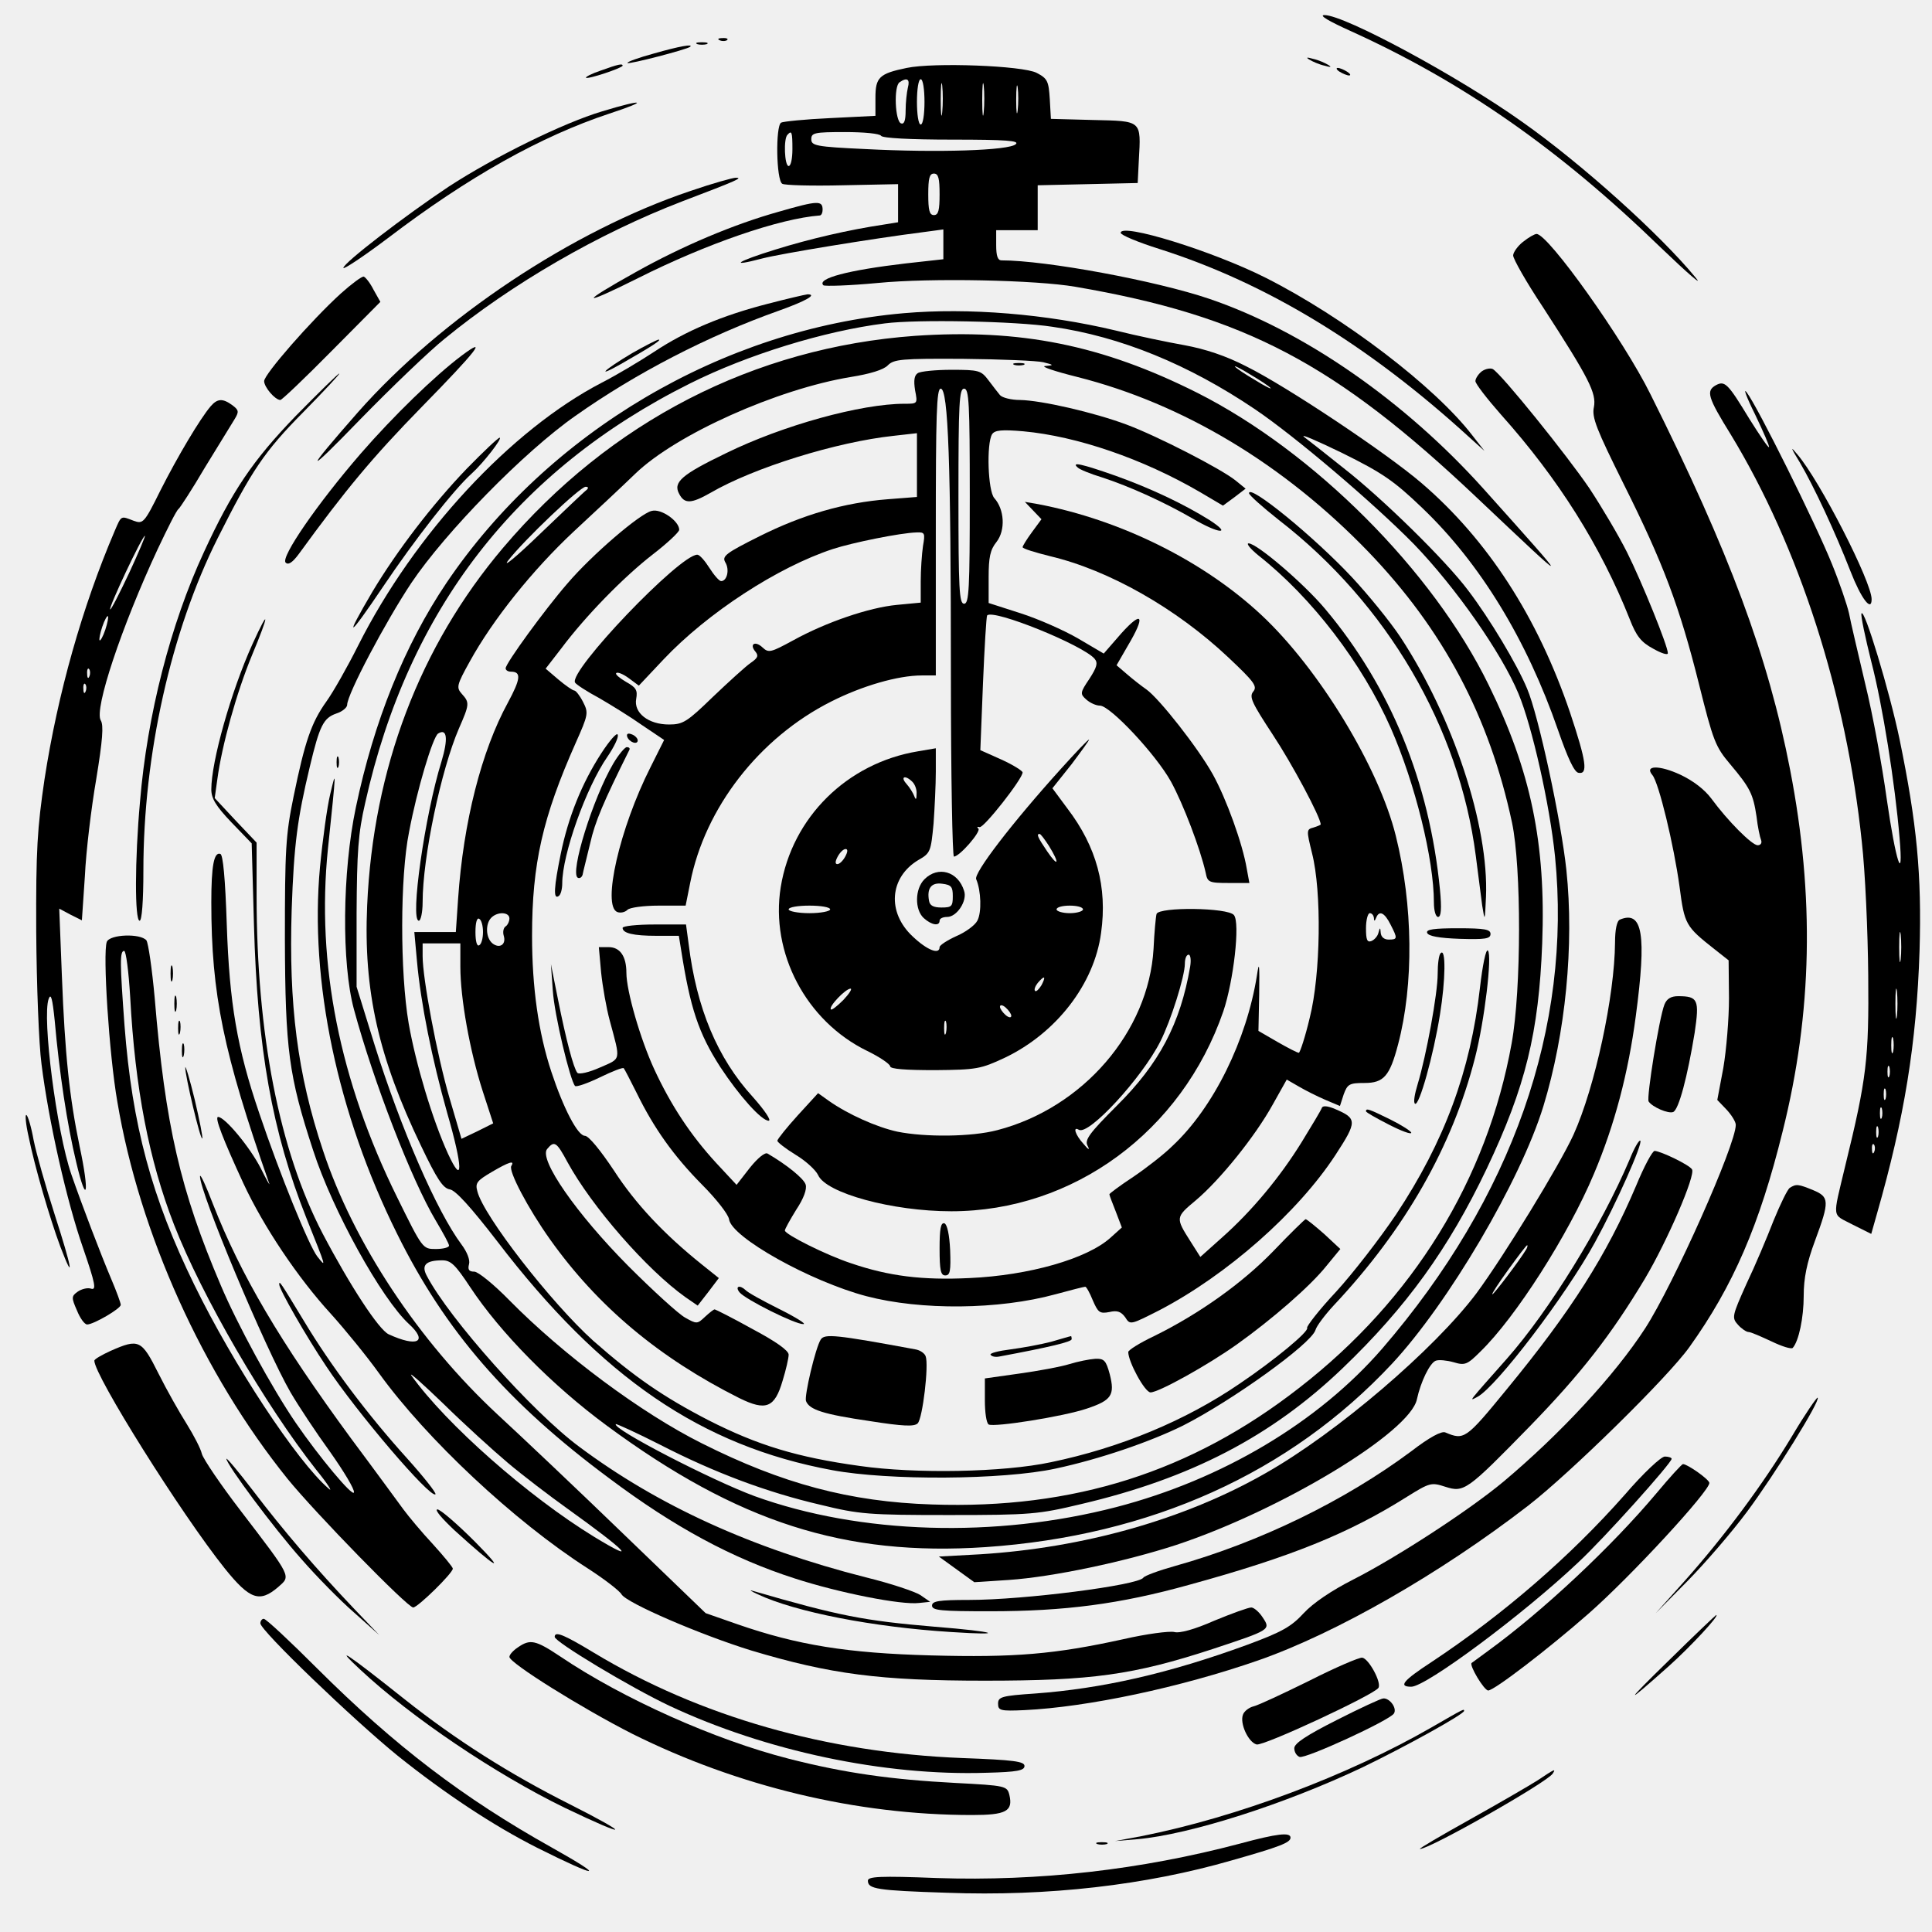
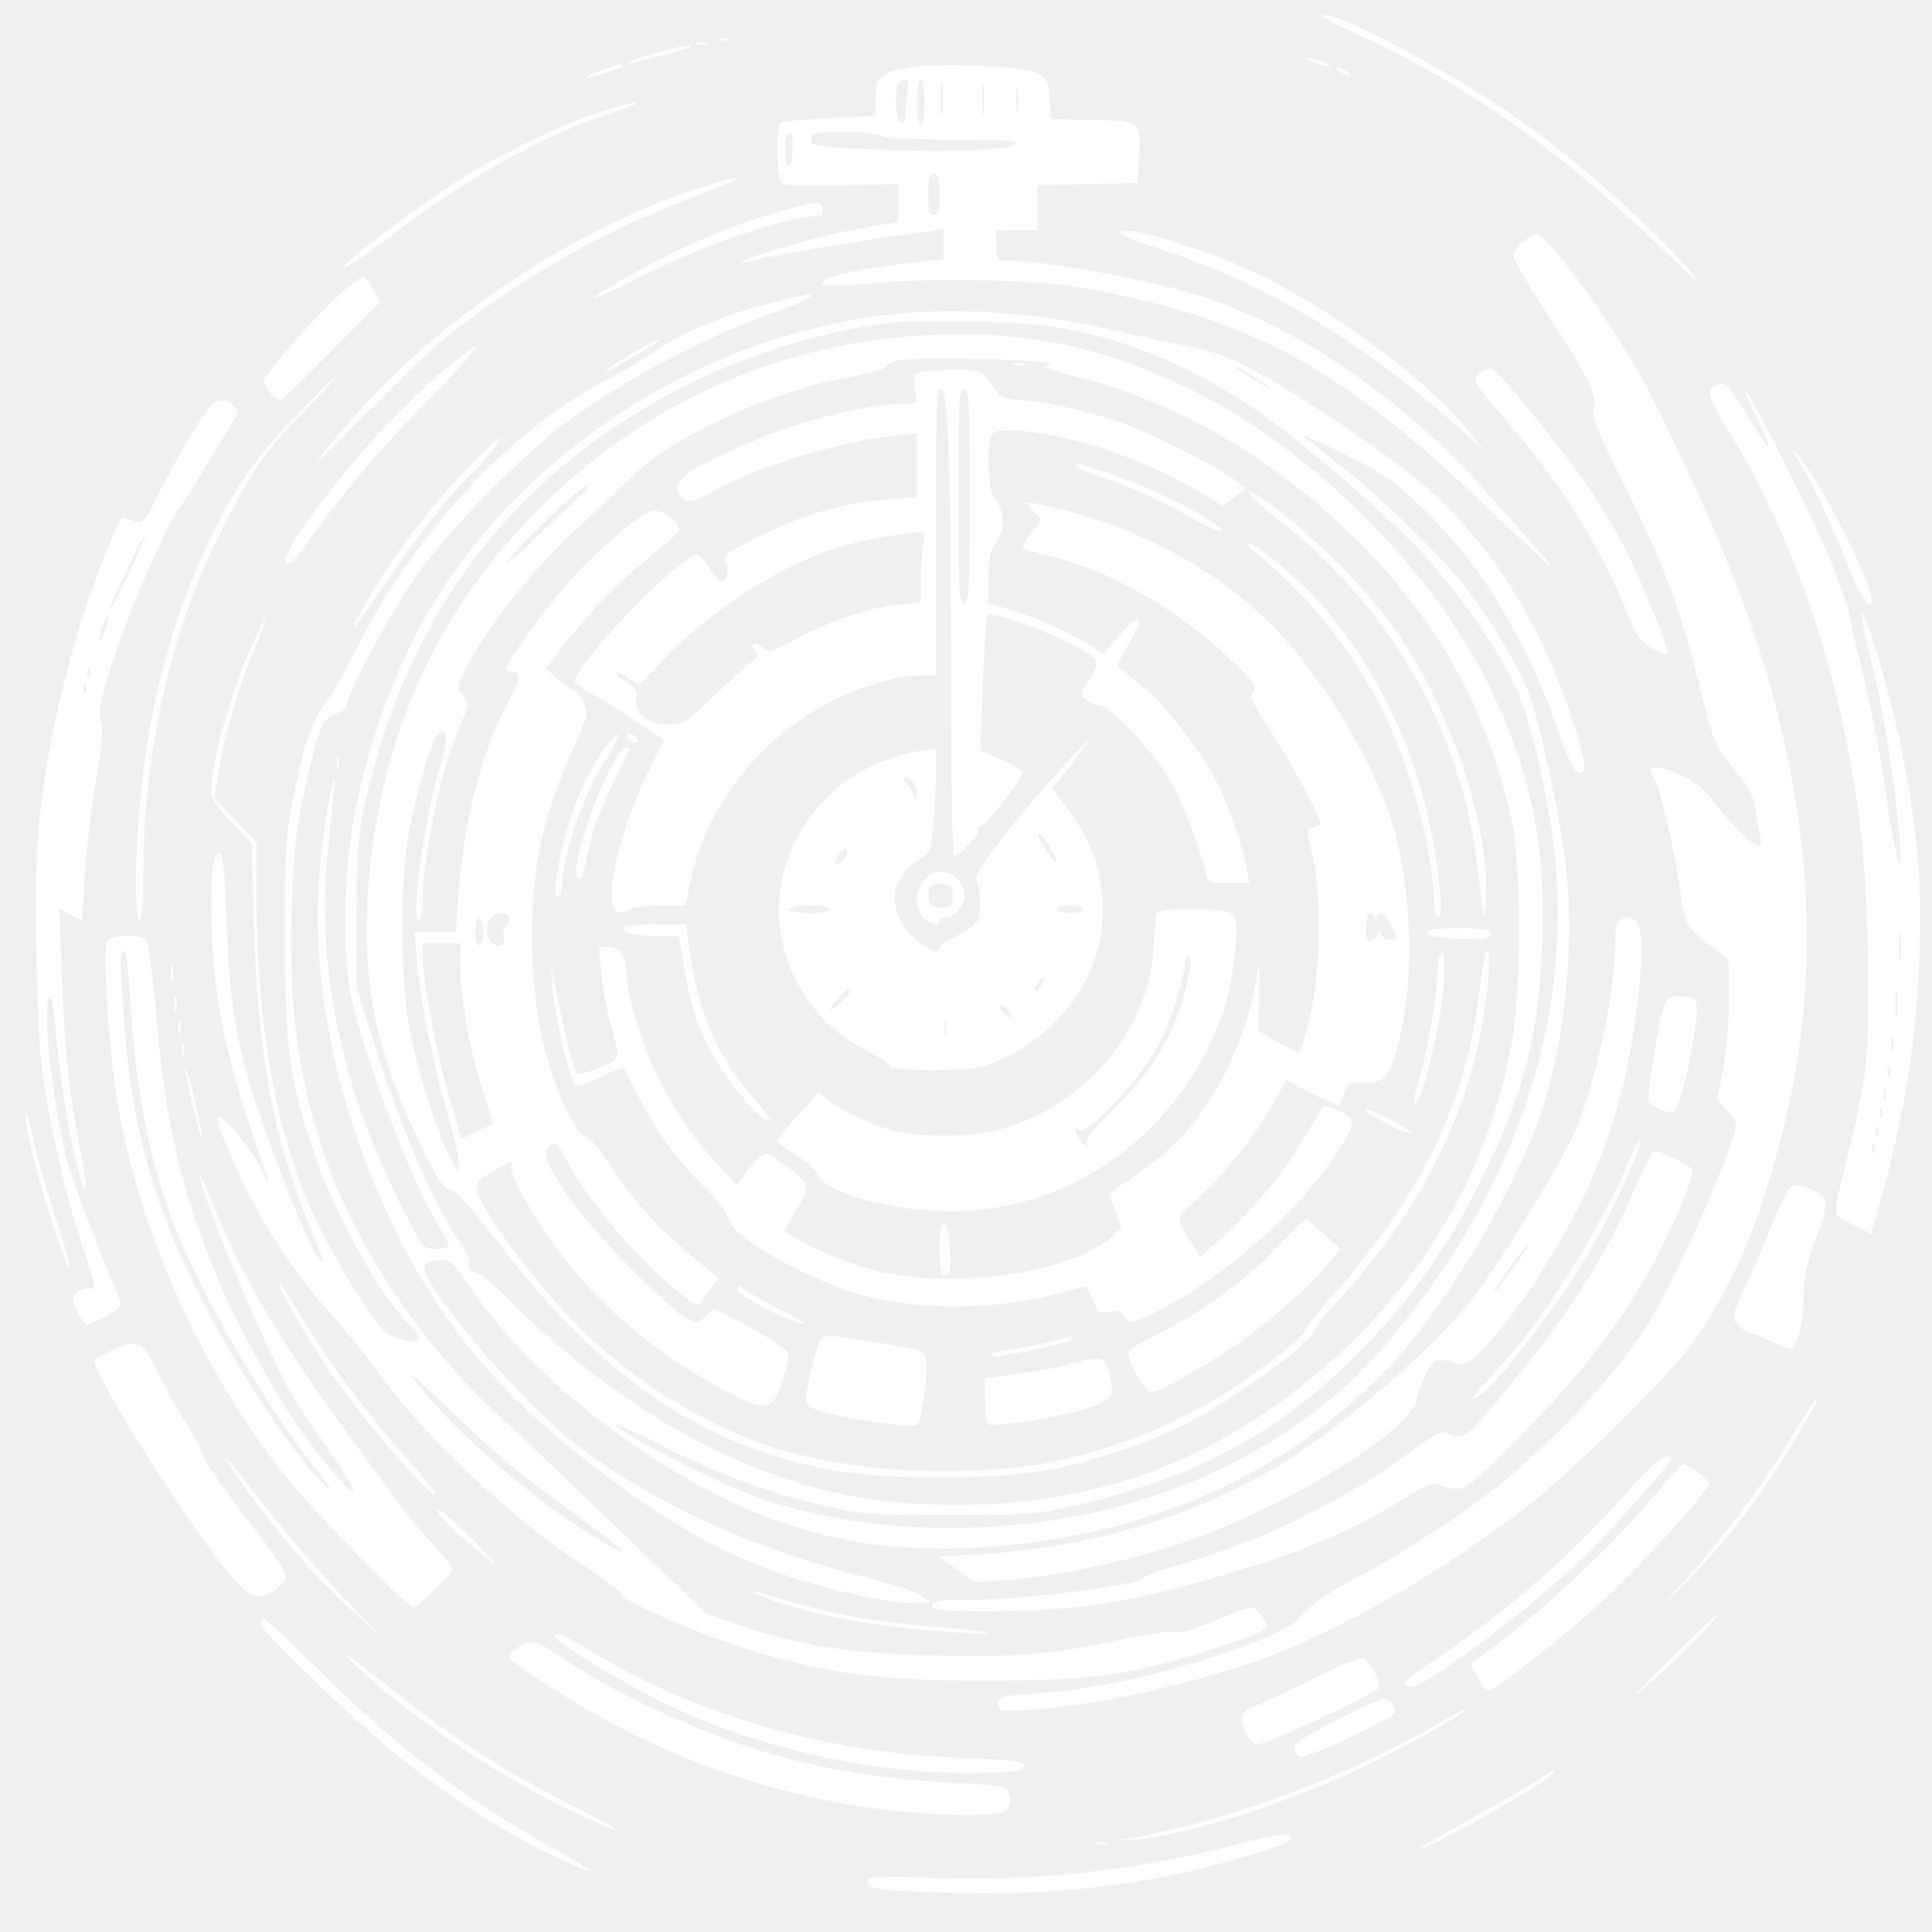
<svg xmlns="http://www.w3.org/2000/svg" version="1.0" width="512" height="512" viewBox="0 0 512 512" preserveAspectRatio="xMidYMid meet">
-   <g transform="translate(0,512) scale(0.1,-0.1)" fill="#000000" stroke="none">
+   <g transform="translate(0,512) scale(0.1,-0.1)" fill="#FFFFFF" stroke="none">
    <path d="M3581 5037 c295 -134 550 -311 819 -572 74 -71 116 -107 93 -80 -92 112 -300 300 -459 412 -167 119 -470 283 -524 283 -16 0 11 -16 71 -43z" />
    <path d="M1908 5013 c7 -3 16 -2 19 1 4 3 -2 6 -13 5 -11 0 -14 -3 -6 -6z" />
    <path d="M1848 5003 c6 -2 18 -2 25 0 6 3 1 5 -13 5 -14 0 -19 -2 -12 -5z" />
    <path d="M1732 4978 c-40 -11 -71 -22 -69 -25 4 -4 158 36 166 43 9 8 -27 2 -97 -18z" />
    <path d="M3470 4962 c8 -5 26 -13 40 -16 17 -5 20 -4 10 2 -8 5 -26 13 -40 16 -17 5 -20 4 -10 -2z" />
    <path d="M1592 4933 c-24 -8 -41 -17 -39 -19 4 -5 97 26 97 32 0 6 -11 4 -58 -13z" />
    <path d="M2403 4940 c-73 -15 -83 -25 -83 -79 l0 -48 -120 -6 c-66 -3 -125 -9 -130 -12 -15 -9 -13 -152 3 -162 6 -4 78 -6 160 -4 l147 3 0 -50 0 -51 -37 -6 c-94 -14 -197 -38 -287 -66 -104 -32 -127 -48 -36 -24 50 13 294 53 428 70 l52 7 0 -40 0 -39 -99 -11 c-154 -18 -237 -40 -219 -58 4 -3 68 -1 143 6 142 14 421 8 525 -10 449 -77 688 -203 1065 -560 257 -243 257 -244 17 24 -210 234 -477 419 -727 504 -141 48 -433 102 -551 102 -10 0 -14 12 -14 40 l0 40 55 0 55 0 0 60 0 59 133 3 132 3 3 60 c6 107 9 104 -121 107 l-112 3 -3 53 c-3 47 -6 54 -35 69 -37 19 -272 28 -344 13z m94 -117 c-2 -21 -4 -6 -4 32 0 39 2 55 4 38 2 -18 2 -50 0 -70z m110 0 c-2 -21 -4 -6 -4 32 0 39 2 55 4 38 2 -18 2 -50 0 -70z m-201 65 c-3 -13 -6 -40 -6 -61 0 -27 -4 -37 -12 -34 -16 5 -20 99 -4 109 20 14 28 8 22 -14z m44 -38 c0 -33 -4 -60 -10 -60 -6 0 -10 27 -10 60 0 33 4 60 10 60 6 0 10 -27 10 -60z m247 -22 c-2 -18 -4 -6 -4 27 0 33 2 48 4 33 2 -15 2 -42 0 -60z m-597 -103 c0 -25 -4 -45 -10 -45 -11 0 -14 73 -3 83 11 12 13 8 13 -38z m235 35 c4 -6 77 -10 188 -10 145 0 179 -3 169 -12 -17 -17 -208 -23 -399 -13 -131 6 -143 9 -143 26 0 17 8 19 89 19 50 0 93 -4 96 -10z m155 -155 c0 -42 -3 -55 -15 -55 -12 0 -15 13 -15 55 0 42 3 55 15 55 12 0 15 -13 15 -55z" />
    <path d="M3550 4930 c8 -5 20 -10 25 -10 6 0 3 5 -5 10 -8 5 -19 10 -25 10 -5 0 -3 -5 5 -10z" />
    <path d="M1596 4825 c-104 -31 -286 -121 -406 -199 -116 -77 -280 -203 -280 -216 0 -5 53 30 118 79 214 163 406 270 587 330 107 35 93 40 -19 6z" />
    <path d="M1830 4614 c-313 -105 -660 -336 -881 -586 -145 -165 -143 -173 6 -19 82 84 182 180 223 213 178 146 408 279 629 364 150 57 162 63 143 63 -8 0 -62 -15 -120 -35z" />
    <path d="M2064 4559 c-118 -33 -254 -90 -379 -160 -151 -84 -148 -93 6 -16 181 91 375 158 482 166 4 1 7 7 7 15 0 25 -12 25 -116 -5z" />
    <path d="M2970 4503 c0 -6 46 -25 103 -43 283 -90 553 -254 821 -499 l40 -36 -32 41 c-99 129 -340 313 -548 418 -141 71 -384 146 -384 119z" />
    <path d="M4036 4479 c-14 -11 -26 -28 -26 -36 0 -9 35 -71 79 -137 123 -190 142 -228 135 -265 -6 -27 7 -59 79 -204 105 -210 148 -324 200 -532 37 -148 43 -164 82 -210 53 -63 61 -79 70 -139 3 -27 9 -55 12 -62 3 -8 -1 -14 -9 -14 -15 0 -79 64 -123 124 -18 24 -48 47 -82 63 -56 26 -96 25 -74 -1 17 -20 57 -186 72 -296 13 -100 16 -105 92 -165 l38 -30 1 -100 c0 -55 -7 -138 -15 -185 l-16 -85 24 -25 c14 -15 25 -33 25 -41 0 -53 -165 -423 -240 -539 -81 -125 -225 -280 -375 -406 -91 -76 -283 -201 -399 -260 -57 -29 -106 -62 -131 -89 -33 -36 -58 -50 -150 -84 -208 -76 -385 -116 -562 -129 -89 -6 -98 -9 -98 -27 0 -18 6 -20 70 -17 167 8 413 60 620 132 206 72 482 230 715 410 111 86 370 340 427 420 116 162 186 324 247 571 79 315 85 624 20 959 -58 300 -161 577 -370 995 -71 144 -271 425 -302 425 -5 0 -21 -9 -36 -21z" />
    <path d="M903 4342 c-79 -72 -203 -214 -203 -232 0 -16 29 -50 43 -50 4 0 65 58 136 130 l129 130 -18 32 c-9 18 -21 33 -26 35 -5 1 -32 -19 -61 -45z" />
    <path d="M2035 4315 c-121 -31 -218 -72 -301 -127 -38 -25 -100 -62 -139 -82 -241 -125 -497 -401 -646 -697 -28 -56 -66 -123 -84 -148 -40 -56 -57 -106 -87 -252 -21 -102 -23 -141 -23 -379 1 -291 10 -361 75 -559 51 -158 181 -393 254 -460 51 -47 22 -62 -54 -27 -26 12 -102 128 -175 267 -115 221 -175 528 -175 895 l0 141 -56 59 -55 59 7 50 c12 90 51 230 92 329 46 110 47 130 1 29 -57 -126 -109 -311 -109 -385 0 -24 12 -44 53 -87 l54 -56 6 -215 c9 -330 48 -549 139 -778 54 -135 53 -132 29 -102 -22 28 -99 217 -154 380 -59 173 -79 292 -86 499 -4 123 -10 186 -17 188 -17 6 -24 -32 -24 -128 0 -244 32 -399 153 -744 4 -11 -6 7 -22 39 -28 55 -95 136 -113 136 -10 0 13 -59 67 -176 53 -114 144 -250 232 -346 37 -41 95 -112 128 -158 125 -173 357 -391 552 -516 45 -29 85 -60 90 -69 13 -23 211 -108 344 -149 210 -63 341 -80 619 -80 283 0 393 15 604 84 154 51 154 51 132 84 -9 14 -23 26 -30 26 -8 0 -52 -16 -98 -35 -52 -23 -92 -34 -106 -30 -13 3 -74 -5 -135 -19 -182 -40 -288 -49 -510 -43 -221 6 -353 27 -514 83 l-83 29 -218 210 c-120 116 -270 258 -333 316 -209 194 -382 455 -463 700 -68 203 -91 387 -83 639 6 172 15 240 48 378 26 109 36 129 70 141 16 5 29 16 29 23 0 28 101 219 170 323 90 134 299 348 435 443 160 113 351 212 540 279 70 25 102 43 75 43 -8 -1 -55 -12 -105 -25z m-690 -3071 c39 -33 111 -88 160 -123 156 -112 190 -147 70 -74 -175 107 -393 299 -485 428 -7 11 31 -23 86 -76 54 -53 131 -123 169 -155z" />
    <path d="M2395 4290 c-480 -42 -942 -315 -1212 -715 -111 -165 -192 -366 -240 -595 -36 -171 -38 -413 -5 -535 52 -192 153 -453 217 -560 19 -32 35 -61 35 -66 0 -5 -16 -9 -35 -9 -35 0 -35 0 -103 138 -152 308 -214 618 -183 922 23 220 22 212 6 145 -8 -33 -20 -120 -27 -193 -28 -301 46 -653 204 -971 127 -257 292 -448 563 -649 172 -129 326 -212 491 -265 117 -38 283 -71 330 -65 l29 3 -26 18 c-14 9 -79 31 -145 47 -302 77 -550 190 -759 346 -123 91 -345 340 -404 453 -15 28 -3 41 41 41 23 0 35 -12 74 -71 80 -121 218 -261 362 -367 347 -256 630 -347 1004 -322 437 30 806 196 1077 486 149 160 340 484 401 682 59 193 82 428 61 627 -14 131 -74 410 -104 480 -27 65 -99 185 -156 260 -59 79 -227 244 -331 325 -45 36 -92 73 -104 82 -12 10 34 -10 102 -43 105 -52 136 -73 211 -145 153 -146 277 -349 360 -589 26 -75 43 -111 54 -113 26 -5 21 30 -22 159 -86 254 -219 459 -394 609 -92 79 -357 256 -464 309 -54 28 -109 46 -163 56 -45 8 -127 25 -183 39 -184 44 -390 61 -562 46z m394 -36 c181 -26 361 -100 536 -218 107 -72 317 -251 422 -358 110 -114 232 -288 277 -396 36 -86 83 -294 97 -432 45 -452 -113 -904 -458 -1304 -169 -195 -424 -347 -705 -420 -320 -83 -679 -72 -958 29 -114 42 -379 179 -368 191 2 1 55 -23 118 -55 144 -74 283 -126 425 -159 102 -25 127 -27 340 -27 217 0 237 2 350 29 290 68 504 179 693 360 169 162 281 317 382 529 103 217 138 361 147 597 10 265 -30 457 -142 685 -148 303 -463 618 -772 774 -253 127 -469 170 -748 151 -427 -31 -808 -227 -1092 -562 -221 -261 -344 -585 -360 -948 -10 -226 30 -402 143 -637 42 -88 58 -112 76 -115 15 -2 55 -46 126 -138 276 -361 541 -542 887 -606 150 -28 453 -26 592 4 117 25 251 71 338 114 130 66 339 216 351 253 3 11 25 40 48 65 190 202 315 422 375 657 25 97 46 272 34 284 -5 5 -14 -38 -21 -99 -25 -220 -94 -407 -222 -600 -43 -64 -115 -157 -159 -205 -45 -48 -79 -92 -77 -96 6 -9 -87 -86 -179 -148 -143 -98 -317 -170 -500 -208 -126 -27 -359 -31 -506 -10 -167 23 -271 55 -401 121 -120 62 -197 115 -306 211 -111 100 -291 331 -307 396 -6 22 -1 28 38 51 46 27 62 32 52 16 -8 -13 44 -112 103 -195 126 -177 288 -313 501 -420 71 -35 94 -26 115 46 9 29 16 60 16 69 0 11 -34 35 -96 68 -52 29 -98 52 -100 52 -3 0 -14 -9 -26 -20 -20 -19 -22 -19 -52 -2 -17 9 -85 71 -151 137 -137 138 -238 283 -215 310 19 23 25 19 54 -35 64 -117 210 -285 313 -358 l32 -22 28 36 28 37 -45 36 c-101 81 -176 161 -233 249 -36 54 -67 92 -77 92 -19 0 -57 73 -89 170 -34 103 -51 223 -51 360 0 191 28 314 116 512 33 74 34 79 19 108 -8 16 -19 30 -23 30 -4 0 -23 13 -42 29 l-34 29 41 53 c65 87 166 190 242 249 39 30 71 60 71 66 0 23 -48 57 -73 50 -31 -7 -159 -117 -223 -192 -60 -69 -164 -212 -164 -225 0 -5 6 -9 14 -9 28 0 26 -19 -8 -82 -70 -128 -118 -316 -132 -520 l-6 -88 -55 0 -55 0 7 -77 c10 -112 40 -260 80 -402 42 -145 43 -197 2 -108 -41 90 -85 237 -104 345 -23 135 -23 388 1 507 21 112 63 252 77 261 24 15 27 -14 9 -74 -44 -141 -84 -422 -60 -422 5 0 10 22 10 49 0 119 49 351 96 460 28 64 29 69 8 92 -15 17 -14 23 21 86 61 111 167 243 275 344 56 52 130 121 164 154 108 104 376 224 571 256 50 8 87 19 98 31 16 16 36 18 200 17 100 -1 196 -5 212 -9 28 -7 29 -8 5 -10 -14 -1 25 -14 85 -29 281 -71 548 -232 771 -463 199 -207 321 -437 381 -718 25 -118 25 -442 -1 -585 -65 -361 -261 -679 -563 -913 -286 -223 -598 -322 -973 -309 -218 7 -397 55 -610 162 -160 80 -366 233 -510 379 -41 42 -83 76 -93 76 -14 0 -18 5 -14 20 3 11 -5 32 -20 52 -65 87 -160 305 -230 528 l-48 155 0 195 c1 163 4 211 23 293 114 511 400 881 861 1111 152 76 356 139 516 159 85 11 347 6 444 -9z m572 -157 c13 -10 6 -8 -17 5 -22 13 -52 31 -65 41 -13 10 -6 8 17 -5 22 -13 52 -31 65 -41z m-1806 -275 c-6 -4 -61 -57 -124 -117 -63 -61 -101 -92 -84 -70 42 54 190 195 205 195 7 0 8 -3 3 -8z m-205 -1136 c0 -8 -5 -18 -10 -21 -6 -4 -8 -15 -5 -25 7 -23 -11 -35 -30 -20 -18 15 -19 52 -3 68 17 17 48 15 48 -2z m-70 -36 c0 -16 -4 -32 -10 -35 -6 -4 -10 10 -10 35 0 25 4 39 10 35 6 -3 10 -19 10 -35z m-60 -92 c0 -84 25 -223 59 -329 l28 -86 -42 -21 -42 -20 -32 109 c-33 113 -71 316 -71 375 l0 34 50 0 50 0 0 -62z" />
    <path d="M2688 4153 c6 -2 18 -2 25 0 6 3 1 5 -13 5 -14 0 -19 -2 -12 -5z" />
    <path d="M2432 4131 c-9 -6 -11 -19 -7 -45 7 -36 7 -36 -28 -36 -115 0 -322 -57 -473 -131 -118 -57 -141 -77 -124 -108 14 -27 32 -26 83 3 115 67 335 135 485 151 l62 7 0 -85 0 -84 -77 -6 c-116 -9 -226 -41 -340 -98 -90 -45 -100 -53 -91 -69 12 -19 5 -50 -11 -50 -5 0 -19 16 -31 35 -12 19 -26 35 -32 35 -47 0 -342 -309 -324 -339 3 -5 32 -24 64 -41 31 -18 83 -50 114 -72 l58 -39 -36 -72 c-82 -162 -129 -368 -88 -384 8 -3 20 -1 27 6 6 6 43 11 83 11 l71 0 12 60 c39 199 183 385 374 481 81 41 176 69 240 69 l37 0 0 380 c0 312 2 380 13 380 20 0 27 -196 27 -762 0 -263 4 -478 8 -478 15 0 72 66 65 74 -5 4 -3 6 3 4 11 -3 114 128 114 145 0 4 -25 20 -56 34 l-56 25 7 177 c4 97 9 178 11 180 16 18 255 -79 285 -115 9 -11 6 -22 -14 -53 -25 -37 -25 -40 -8 -55 10 -9 26 -16 36 -16 27 0 148 -129 188 -201 33 -60 78 -179 92 -241 5 -26 8 -28 61 -28 l55 0 -7 38 c-11 66 -54 185 -90 250 -39 70 -142 201 -176 225 -13 9 -36 27 -51 40 l-28 24 30 52 c47 79 39 95 -17 33 l-47 -54 -68 40 c-38 22 -106 52 -153 67 l-84 27 0 68 c0 53 4 73 21 94 24 31 21 86 -6 116 -17 19 -21 144 -6 169 7 11 25 13 83 8 142 -13 317 -73 468 -161 l61 -36 30 22 30 23 -27 22 c-39 31 -206 117 -289 148 -86 32 -225 64 -282 65 -23 0 -47 6 -53 13 -5 6 -19 24 -31 40 -19 25 -25 27 -97 27 -42 0 -83 -4 -90 -9z m138 -326 c0 -247 -2 -285 -15 -285 -13 0 -15 38 -15 285 0 247 2 285 15 285 13 0 15 -38 15 -285z m-124 -132 c-3 -21 -6 -63 -6 -94 l0 -56 -63 -6 c-74 -7 -188 -46 -275 -94 -59 -32 -65 -34 -81 -19 -20 19 -36 9 -19 -11 9 -11 6 -17 -13 -30 -13 -9 -58 -50 -100 -90 -68 -66 -79 -73 -116 -73 -55 0 -94 31 -87 68 4 23 0 30 -27 45 -17 10 -29 20 -26 23 3 4 18 -2 33 -13 l27 -20 65 69 c117 124 303 245 449 293 52 17 180 43 222 44 22 1 23 -2 17 -36z" />
    <path d="M2856 3881 c5 -5 34 -17 64 -26 74 -24 168 -67 242 -110 68 -40 105 -43 43 -3 -69 43 -156 84 -248 117 -91 32 -119 38 -101 22z" />
    <path d="M3310 3813 c0 -5 36 -37 79 -71 287 -222 478 -549 522 -890 6 -48 14 -107 17 -132 7 -43 7 -43 10 23 8 188 -87 476 -227 689 -28 42 -86 113 -128 158 -102 109 -273 248 -273 223z" />
    <path d="M2738 3767 l22 -23 -25 -34 c-14 -19 -25 -37 -25 -40 0 -4 33 -14 73 -24 156 -37 334 -138 472 -268 69 -65 78 -77 66 -91 -11 -14 -3 -30 52 -114 51 -77 127 -219 127 -238 0 -1 -9 -5 -19 -8 -19 -5 -19 -7 -4 -68 26 -102 23 -321 -6 -436 -12 -51 -26 -93 -29 -93 -4 0 -29 13 -57 29 l-50 29 2 98 c1 80 0 89 -6 49 -27 -171 -115 -350 -223 -451 -23 -23 -71 -60 -105 -83 -35 -23 -63 -44 -63 -46 0 -3 8 -23 17 -46 l16 -42 -30 -27 c-62 -56 -216 -100 -374 -107 -125 -6 -213 5 -313 39 -67 22 -176 77 -176 87 0 4 14 29 30 55 20 30 29 55 25 67 -5 16 -51 53 -101 82 -7 4 -27 -13 -47 -38 l-35 -45 -54 58 c-68 74 -120 153 -164 248 -37 80 -74 208 -74 256 0 44 -17 68 -47 68 l-26 0 6 -67 c4 -38 14 -95 23 -128 29 -108 31 -99 -26 -124 -29 -13 -56 -19 -60 -14 -10 12 -30 88 -51 193 l-19 95 5 -70 c4 -64 46 -239 59 -253 4 -3 33 7 66 23 33 16 61 27 63 24 2 -2 17 -31 34 -65 46 -94 98 -167 173 -243 38 -38 70 -79 72 -92 6 -48 216 -165 364 -204 145 -38 351 -36 501 5 40 11 76 20 79 20 3 0 12 -16 20 -36 14 -32 18 -36 44 -31 21 5 31 1 42 -14 13 -21 14 -20 91 19 178 93 366 258 466 411 58 89 58 97 -1 122 -21 9 -33 9 -35 3 -2 -6 -26 -46 -53 -90 -58 -94 -133 -184 -212 -254 l-57 -51 -26 41 c-40 63 -40 64 14 109 64 54 157 169 204 254 l37 66 33 -19 c17 -10 49 -26 70 -35 l38 -16 10 31 c10 27 15 30 55 30 51 0 67 18 89 102 42 159 40 369 -6 553 -45 182 -204 443 -356 585 -153 143 -372 252 -592 294 l-35 6 22 -23z m903 -1079 c0 -10 2 -10 6 0 8 20 22 14 38 -18 19 -37 19 -40 -5 -40 -12 0 -20 7 -21 18 -1 15 -2 15 -6 0 -2 -9 -11 -19 -19 -22 -11 -4 -14 4 -14 34 0 22 5 40 10 40 6 0 10 -6 11 -12z" />
    <path d="M3335 3648 c142 -112 275 -286 351 -458 64 -146 114 -347 114 -462 0 -22 5 -38 11 -38 8 0 10 21 5 73 -28 285 -131 537 -304 743 -56 67 -181 174 -203 174 -7 0 4 -14 26 -32z" />
    <path d="M1593 3123 c-51 -79 -87 -168 -107 -266 -18 -88 -20 -121 -6 -112 6 3 10 19 10 34 0 76 63 254 120 336 17 25 30 51 27 58 -2 7 -22 -16 -44 -50z" />
    <path d="M1662 3168 c5 -15 28 -23 28 -10 0 5 -7 13 -16 16 -10 4 -14 1 -12 -6z" />
    <path d="M2812 3083 c-131 -145 -232 -277 -225 -293 13 -30 15 -88 3 -110 -6 -12 -32 -31 -56 -41 -24 -11 -44 -24 -44 -29 0 -21 -33 -8 -71 28 -69 64 -62 157 15 203 32 18 33 23 40 96 3 42 6 104 6 138 l0 62 -47 -8 c-188 -31 -334 -175 -364 -360 -28 -174 67 -355 229 -434 33 -16 61 -35 61 -41 1 -7 40 -10 119 -10 110 1 121 3 185 33 136 65 237 195 255 331 17 121 -12 228 -89 329 l-40 54 51 64 c27 36 48 65 46 65 -3 0 -36 -35 -74 -77z m-394 -35 c7 -7 12 -21 11 -32 0 -15 -2 -17 -6 -6 -3 8 -12 23 -21 33 -17 19 -3 24 16 5z m362 -170 c29 -47 25 -58 -5 -14 -25 37 -29 46 -20 46 3 0 14 -15 25 -32z m-540 -28 c-6 -11 -15 -20 -21 -20 -6 0 -6 7 1 20 6 11 15 20 21 20 6 0 6 -7 -1 -20z m-40 -140 c0 -5 -25 -10 -55 -10 -30 0 -55 5 -55 10 0 6 25 10 55 10 30 0 55 -4 55 -10z m670 0 c0 -5 -16 -10 -35 -10 -19 0 -35 5 -35 10 0 6 16 10 35 10 19 0 35 -4 35 -10z m-110 -201 c-7 -11 -14 -18 -17 -15 -3 3 0 12 7 21 18 21 23 19 10 -6z m-525 -39 c-16 -16 -31 -28 -33 -25 -7 7 39 55 52 55 5 0 -3 -13 -19 -30z m445 -42 c0 -6 -7 -5 -15 2 -8 7 -15 17 -15 22 0 6 7 5 15 -2 8 -7 15 -17 15 -22z m-173 -45 c-3 -10 -5 -4 -5 12 0 17 2 24 5 18 2 -7 2 -21 0 -30z" />
    <path d="M1625 3096 c-54 -92 -115 -289 -94 -302 5 -3 11 1 13 8 1 7 11 45 20 83 13 58 35 109 104 248 2 4 -1 7 -7 7 -5 0 -22 -20 -36 -44z" />
    <path d="M2450 2790 c-26 -26 -26 -81 -2 -103 21 -19 42 -22 42 -7 0 6 9 10 20 10 26 0 54 43 45 69 -16 52 -69 67 -105 31z m75 -45 c0 -27 -3 -30 -30 -30 -21 0 -31 5 -33 18 -6 33 6 49 35 45 24 -3 28 -8 28 -33z" />
    <path d="M3065 2698 c-2 -7 -6 -49 -8 -93 -13 -219 -187 -421 -414 -480 -68 -18 -191 -19 -265 -4 -55 12 -131 46 -182 82 l-28 20 -54 -59 c-29 -32 -53 -62 -54 -67 0 -4 22 -21 48 -37 27 -16 54 -41 60 -54 21 -48 197 -96 353 -96 323 0 611 211 721 530 27 80 45 235 28 255 -16 20 -198 22 -205 3z m89 -140 c-26 -151 -82 -257 -195 -369 -72 -72 -85 -90 -77 -105 7 -13 3 -12 -11 5 -21 23 -29 47 -12 37 26 -16 167 137 216 234 28 55 65 173 65 206 0 13 4 24 10 24 5 0 7 -14 4 -32z" />
    <path d="M1650 2661 c0 -14 28 -21 90 -21 l59 0 6 -37 c24 -154 46 -221 104 -311 50 -76 109 -142 128 -142 8 0 -10 27 -42 63 -94 103 -149 235 -170 405 l-7 52 -84 0 c-46 0 -84 -4 -84 -9z" />
    <path d="M3782 2648 c3 -9 32 -14 86 -16 68 -2 82 0 82 13 0 12 -15 15 -86 15 -64 0 -85 -3 -82 -12z" />
    <path d="M3818 2594 c-5 -4 -8 -29 -8 -55 0 -52 -30 -216 -53 -292 -8 -26 -12 -49 -7 -52 11 -7 49 129 66 236 15 92 16 178 2 163z" />
    <path d="M3620 2175 c0 -3 27 -18 60 -35 33 -17 60 -27 60 -22 0 4 -25 20 -55 35 -57 28 -65 31 -65 22z" />
    <path d="M3375 1805 c-82 -85 -197 -167 -317 -226 -38 -18 -68 -37 -68 -42 0 -26 44 -107 59 -107 22 0 153 73 230 128 91 65 193 153 236 207 l37 45 -43 40 c-24 21 -46 39 -49 39 -3 -1 -41 -38 -85 -84z" />
    <path d="M2490 1811 c0 -57 3 -71 15 -71 13 0 15 12 13 67 -2 42 -8 68 -15 71 -10 3 -13 -15 -13 -67z" />
    <path d="M1960 1695 c16 -19 148 -85 169 -84 9 0 -20 18 -64 40 -44 22 -84 44 -89 50 -16 15 -29 10 -16 -6z" />
    <path d="M2175 1570 c-14 -22 -44 -150 -39 -163 9 -23 46 -35 169 -53 89 -14 118 -15 127 -6 13 13 30 155 21 178 -3 8 -15 16 -27 18 -211 39 -241 42 -251 26z" />
    <path d="M2785 1564 c-27 -7 -76 -16 -107 -20 -32 -4 -55 -10 -53 -14 3 -5 13 -7 23 -5 134 25 192 39 192 46 0 5 -1 9 -2 8 -2 0 -25 -7 -53 -15z" />
    <path d="M2834 1505 c-22 -7 -82 -18 -132 -25 l-92 -13 0 -58 c0 -32 4 -60 10 -64 14 -8 198 21 260 42 66 22 75 36 61 91 -10 37 -15 42 -39 41 -15 -1 -45 -7 -68 -14z" />
    <path d="M1675 4184 c-74 -44 -99 -68 -30 -29 84 48 110 65 100 65 -5 -1 -37 -17 -70 -36z" />
    <path d="M1224 4178 c-72 -54 -182 -161 -268 -260 -115 -133 -213 -275 -199 -289 7 -7 18 0 35 23 123 169 194 255 327 391 144 147 176 188 105 135z" />
    <path d="M3927 4136 c-9 -7 -17 -19 -17 -26 0 -7 31 -47 68 -89 152 -170 264 -348 341 -542 17 -44 30 -61 62 -78 21 -12 39 -18 39 -12 0 19 -69 189 -108 267 -22 44 -67 120 -100 170 -59 87 -233 303 -256 316 -6 3 -19 1 -29 -6z" />
    <path d="M784 4018 c-114 -118 -169 -199 -244 -362 -88 -190 -150 -431 -169 -661 -14 -155 -14 -315 -1 -315 6 0 10 51 10 134 0 305 73 633 197 880 90 179 123 229 227 334 55 56 98 102 95 102 -3 0 -55 -51 -115 -112z" />
    <path d="M4547 4099 c-26 -15 -22 -31 40 -131 181 -298 306 -686 347 -1079 9 -79 16 -238 17 -354 2 -219 -4 -273 -61 -505 -34 -143 -36 -126 19 -155 l50 -25 15 53 c73 255 105 452 113 697 6 202 -7 338 -53 561 -26 125 -94 351 -101 333 -2 -6 10 -63 26 -127 30 -115 63 -323 75 -467 11 -128 -10 -64 -34 103 -12 87 -37 224 -57 305 -19 81 -39 165 -43 187 -5 22 -25 81 -45 130 -43 107 -198 419 -226 455 -10 14 -1 -12 22 -58 22 -46 39 -85 37 -87 -2 -2 -25 32 -52 75 -57 94 -65 102 -89 89z m490 -1521 c-2 -18 -4 -4 -4 32 0 36 2 50 4 33 2 -18 2 -48 0 -65z m-10 -150 c-2 -18 -4 -4 -4 32 0 36 2 50 4 33 2 -18 2 -48 0 -65z m-10 -95 c-3 -10 -5 -2 -5 17 0 19 2 27 5 18 2 -10 2 -26 0 -35z m-10 -65 c-3 -7 -5 -2 -5 12 0 14 2 19 5 13 2 -7 2 -19 0 -25z m-10 -60 c-3 -7 -5 -2 -5 12 0 14 2 19 5 13 2 -7 2 -19 0 -25z m-10 -50 c-3 -7 -5 -2 -5 12 0 14 2 19 5 13 2 -7 2 -19 0 -25z m-10 -50 c-3 -7 -5 -2 -5 12 0 14 2 19 5 13 2 -7 2 -19 0 -25z m-10 -40 c-3 -8 -6 -5 -6 6 -1 11 2 17 5 13 3 -3 4 -12 1 -19z" />
    <path d="M558 4043 c-28 -33 -87 -132 -133 -223 -43 -87 -46 -89 -71 -80 -34 13 -32 15 -50 -27 -86 -201 -151 -431 -186 -658 -19 -129 -23 -186 -22 -405 1 -140 7 -298 14 -350 19 -152 67 -364 110 -487 33 -96 36 -113 21 -108 -9 3 -25 -1 -35 -8 -17 -12 -17 -16 -2 -50 8 -20 20 -37 27 -37 17 0 89 42 89 52 0 5 -11 35 -25 68 -28 66 -78 197 -106 278 -39 113 -78 416 -60 465 6 16 10 1 16 -58 12 -136 33 -276 57 -375 28 -119 36 -84 9 42 -27 130 -39 244 -47 452 l-7 178 30 -16 30 -15 8 118 c3 65 17 181 30 256 17 104 20 143 12 156 -18 29 55 248 151 454 26 55 50 103 55 106 4 3 36 52 70 110 35 57 70 114 78 127 13 21 12 25 -5 38 -26 19 -40 18 -58 -3z m-216 -442 c-26 -55 -48 -98 -50 -96 -5 4 85 195 92 195 2 0 -17 -45 -42 -99z m-63 -150 c-6 -18 -13 -30 -15 -28 -2 2 1 18 7 36 6 18 13 30 15 28 2 -2 -1 -18 -7 -36z m-42 -123 c-3 -8 -6 -5 -6 6 -1 11 2 17 5 13 3 -3 4 -12 1 -19z m-10 -40 c-3 -8 -6 -5 -6 6 -1 11 2 17 5 13 3 -3 4 -12 1 -19z" />
    <path d="M1237 3878 c-92 -96 -184 -216 -250 -326 -77 -131 -65 -125 28 13 84 125 188 258 235 300 31 28 83 95 74 95 -4 0 -43 -37 -87 -82z" />
    <path d="M4770 3894 c37 -63 93 -183 134 -288 28 -72 56 -109 56 -74 0 46 -137 314 -197 384 -19 23 -18 19 7 -22z" />
    <path d="M892 3100 c0 -14 2 -19 5 -12 2 6 2 18 0 25 -3 6 -5 1 -5 -13z" />
    <path d="M4293 2683 c-8 -3 -13 -26 -13 -61 -1 -141 -53 -383 -110 -509 -37 -81 -184 -321 -257 -420 -111 -148 -370 -370 -559 -477 -215 -123 -483 -198 -756 -215 l-110 -6 47 -34 47 -34 92 6 c116 8 306 48 444 93 277 92 619 298 637 386 10 46 34 96 50 102 8 3 29 1 47 -4 30 -9 36 -7 71 28 93 90 233 309 301 471 55 130 91 267 111 418 29 217 18 281 -42 256z m-249 -875 c-16 -27 -85 -118 -89 -118 -3 0 16 29 42 65 26 36 48 65 50 65 2 0 1 -6 -3 -12z" />
    <path d="M283 2624 c-11 -30 6 -298 28 -424 59 -350 227 -721 451 -999 74 -91 318 -341 333 -341 12 0 105 91 105 103 0 4 -24 33 -53 65 -29 31 -64 73 -78 92 -14 19 -76 104 -138 187 -190 259 -292 432 -367 623 -18 47 -33 80 -34 73 -1 -42 173 -457 240 -573 21 -36 68 -107 105 -158 36 -51 65 -99 63 -107 -3 -13 -93 95 -154 184 -63 92 -156 263 -199 365 -107 251 -147 423 -175 761 -7 77 -17 146 -22 153 -16 19 -97 16 -105 -4z m62 -146 c13 -243 50 -433 116 -603 74 -190 242 -479 377 -650 31 -38 45 -61 33 -50 -84 72 -253 329 -356 540 -113 231 -165 424 -185 687 -12 163 -13 198 -1 198 5 0 12 -55 16 -122z" />
    <path d="M452 2540 c0 -19 2 -27 5 -17 2 9 2 25 0 35 -3 9 -5 1 -5 -18z" />
    <path d="M462 2460 c0 -19 2 -27 5 -17 2 9 2 25 0 35 -3 9 -5 1 -5 -18z" />
    <path d="M4411 2458 c-14 -35 -48 -247 -42 -257 10 -15 52 -33 65 -28 15 6 38 94 57 210 13 88 9 97 -44 97 -19 0 -30 -7 -36 -22z" />
    <path d="M472 2395 c0 -16 2 -22 5 -12 2 9 2 23 0 30 -3 6 -5 -1 -5 -18z" />
    <path d="M482 2335 c0 -16 2 -22 5 -12 2 9 2 23 0 30 -3 6 -5 -1 -5 -18z" />
    <path d="M491 2291 c-1 -19 40 -193 45 -188 2 2 -7 48 -20 103 -13 54 -25 93 -25 85z" />
    <path d="M76 2107 c16 -79 56 -216 84 -291 39 -102 30 -54 -15 85 -24 75 -49 163 -56 198 -6 34 -15 64 -19 66 -4 3 -2 -23 6 -58z" />
    <path d="M4319 2048 c-75 -177 -213 -401 -325 -528 -106 -120 -102 -114 -79 -102 50 26 235 269 312 410 57 104 127 262 120 269 -3 3 -16 -19 -28 -49z" />
    <path d="M4336 1978 c-78 -184 -172 -332 -344 -541 -108 -132 -112 -134 -162 -113 -10 4 -42 -13 -90 -50 -176 -131 -401 -241 -626 -304 -43 -12 -81 -26 -84 -31 -13 -20 -316 -59 -462 -59 -80 0 -98 -3 -98 -15 0 -13 24 -15 154 -15 197 0 344 19 527 70 270 74 423 136 577 233 61 38 65 39 102 27 50 -16 57 -11 225 161 134 138 214 240 304 390 60 101 135 275 125 290 -7 12 -82 48 -99 49 -6 0 -28 -41 -49 -92z" />
    <path d="M4743 1972 c-6 -4 -25 -43 -43 -87 -17 -44 -49 -120 -72 -168 -38 -85 -39 -89 -22 -108 9 -10 22 -19 28 -19 6 0 33 -12 61 -25 27 -13 52 -21 56 -17 16 18 29 80 29 138 0 46 8 87 30 146 39 105 38 116 -5 134 -39 16 -45 17 -62 6z" />
    <path d="M740 1716 c0 -13 71 -137 124 -216 82 -124 277 -352 290 -340 3 3 -31 46 -75 95 -104 115 -202 245 -274 365 -63 104 -65 107 -65 96z" />
    <path d="M293 1540 c-24 -11 -43 -22 -43 -26 0 -39 230 -406 346 -551 66 -82 92 -91 141 -49 34 30 38 23 -99 202 -53 69 -99 137 -103 151 -3 14 -22 50 -40 79 -19 30 -53 90 -75 134 -45 90 -52 93 -127 60z" />
    <path d="M4749 1314 c-77 -128 -179 -265 -283 -382 l-78 -87 85 86 c46 47 117 129 157 183 73 98 195 295 187 302 -2 2 -33 -43 -68 -102z" />
    <path d="M600 1254 c1 -16 125 -183 199 -266 40 -46 103 -110 140 -142 l66 -59 -66 69 c-100 105 -189 209 -268 313 -39 51 -71 89 -71 85z" />
    <path d="M4306 1159 c-145 -164 -320 -316 -513 -444 -75 -49 -88 -65 -53 -65 39 0 296 191 442 329 69 64 248 264 248 275 0 3 -8 6 -18 6 -10 0 -57 -44 -106 -101z" />
    <path d="M4390 1163 c-120 -143 -302 -313 -445 -417 -22 -16 -42 -31 -45 -33 -7 -6 33 -73 44 -73 17 1 159 110 265 203 114 100 321 325 321 347 0 9 -58 50 -70 50 -3 0 -35 -35 -70 -77z" />
    <path d="M1205 1064 c110 -100 141 -118 54 -30 -47 47 -92 86 -100 86 -8 -1 13 -25 46 -56z" />
    <path d="M2008 895 c100 -47 305 -87 512 -100 152 -10 120 1 -43 14 -189 16 -254 29 -482 95 -11 4 -5 -1 13 -9z" />
    <path d="M4425 722 c-122 -119 -123 -125 -2 -17 56 50 136 136 125 135 -2 -1 -57 -53 -123 -118z" />
    <path d="M690 818 c0 -19 247 -256 364 -351 126 -101 255 -186 370 -244 164 -82 186 -82 38 1 -236 132 -416 270 -620 473 -73 73 -137 133 -143 133 -5 0 -9 -6 -9 -12z" />
    <path d="M1470 782 c0 -13 201 -134 305 -183 254 -119 568 -186 840 -177 81 2 100 6 100 18 0 12 -28 16 -165 21 -359 14 -696 110 -976 279 -81 49 -104 58 -104 42z" />
    <path d="M1372 754 c-12 -8 -22 -19 -22 -25 0 -16 192 -136 326 -204 279 -139 594 -215 900 -215 90 0 109 10 99 53 -6 24 -9 25 -143 32 -170 9 -292 26 -441 64 -196 50 -440 159 -606 271 -66 44 -80 47 -113 24z" />
    <path d="M955 695 c136 -127 359 -277 542 -366 171 -82 180 -75 12 10 -159 80 -301 170 -437 278 -157 125 -189 145 -117 78z" />
    <path d="M3470 666 c-69 -34 -135 -65 -148 -68 -12 -3 -25 -13 -28 -22 -9 -23 14 -73 36 -79 18 -5 312 132 323 150 9 14 -26 78 -43 80 -8 1 -71 -26 -140 -61z" />
    <path d="M3543 562 c-81 -41 -113 -62 -113 -75 0 -10 6 -20 14 -23 15 -6 239 97 250 115 9 14 -11 41 -28 40 -6 0 -62 -26 -123 -57z" />
    <path d="M3795 543 c-224 -129 -518 -239 -770 -289 l-70 -13 60 5 c141 13 390 93 595 190 110 53 270 141 270 150 0 6 0 6 -85 -43z" />
    <path d="M4075 402 c-22 -14 -103 -61 -180 -104 -77 -43 -137 -78 -132 -78 26 0 338 177 352 200 9 14 5 12 -40 -18z" />
    <path d="M3285 234 c-261 -69 -531 -100 -802 -91 -152 6 -183 4 -183 -7 0 -22 23 -26 209 -32 267 -10 528 20 756 86 127 36 155 47 155 60 0 15 -35 11 -135 -16z" />
    <path d="M2908 233 c6 -2 18 -2 25 0 6 3 1 5 -13 5 -14 0 -19 -2 -12 -5z" />
  </g>
</svg>
